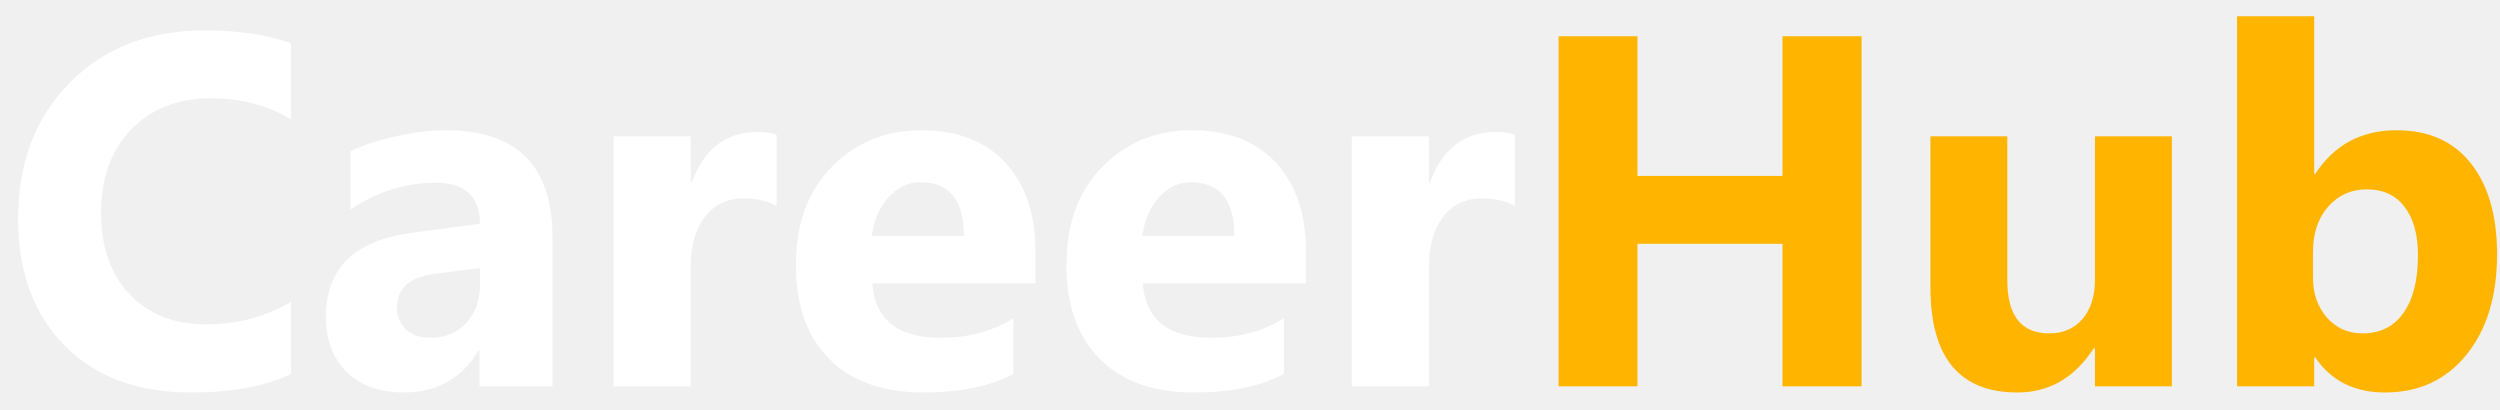
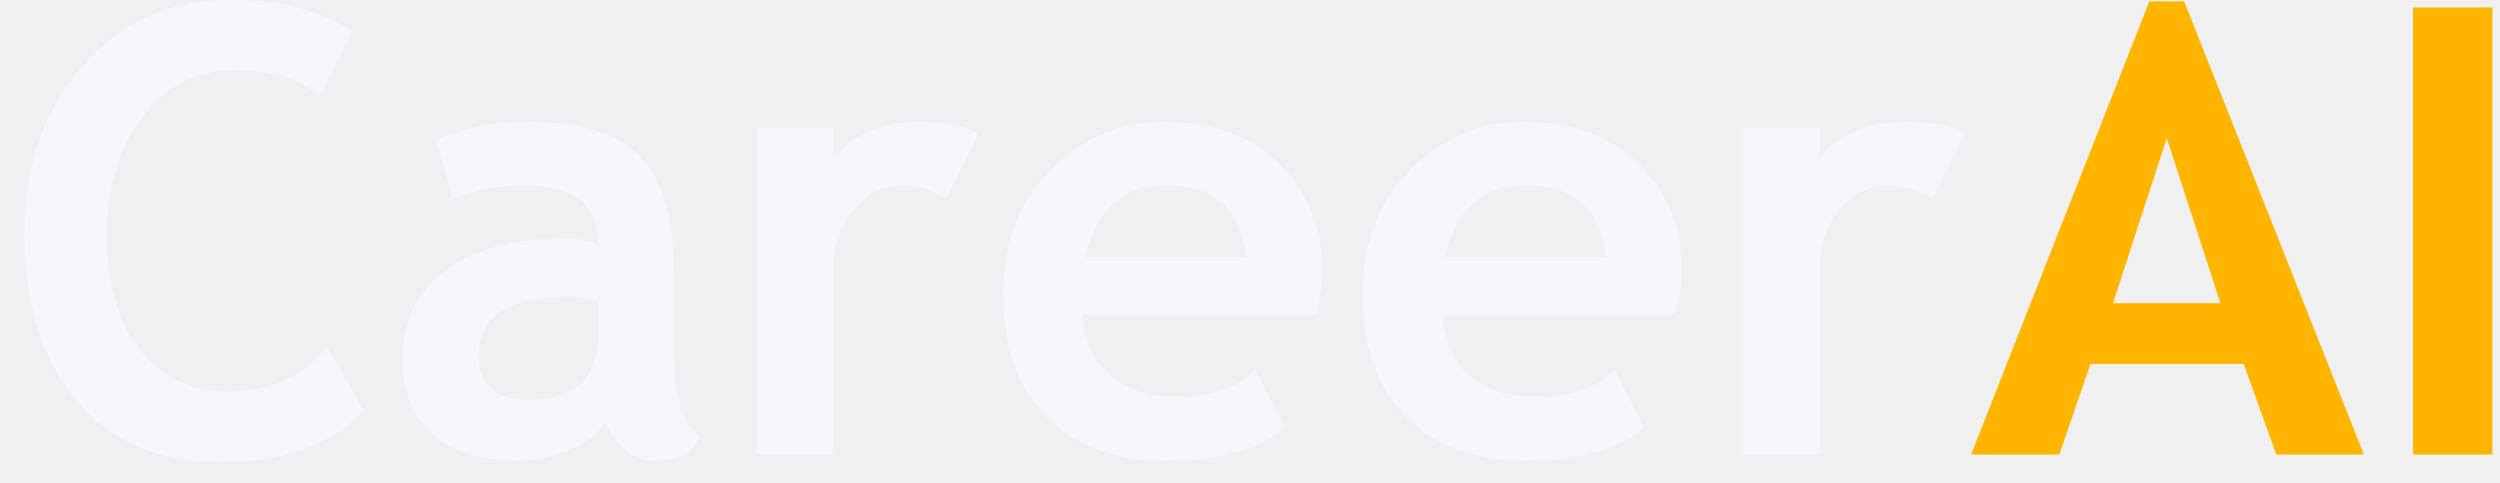
- <svg xmlns="http://www.w3.org/2000/svg" width="110" height="18" viewBox="0 0 110 18" fill="none">
-   <path d="M12.805 16.452C11.68 16.996 10.212 17.269 8.4 17.269C6.037 17.269 4.179 16.574 2.825 15.185C1.472 13.795 0.795 11.944 0.795 9.631C0.795 7.167 1.554 5.169 3.072 3.637C4.598 2.104 6.574 1.338 9.002 1.338C10.506 1.338 11.773 1.528 12.805 1.907V5.248C11.773 4.632 10.599 4.324 9.281 4.324C7.835 4.324 6.667 4.779 5.779 5.688C4.891 6.598 4.447 7.83 4.447 9.384C4.447 10.873 4.866 12.062 5.704 12.95C6.542 13.831 7.67 14.271 9.088 14.271C10.441 14.271 11.68 13.942 12.805 13.283V16.452ZM24.31 17H21.098V15.421H21.055C20.317 16.653 19.225 17.269 17.778 17.269C16.711 17.269 15.87 16.968 15.254 16.366C14.645 15.758 14.341 14.948 14.341 13.938C14.341 11.804 15.605 10.573 18.133 10.243L21.119 9.846C21.119 8.643 20.467 8.041 19.164 8.041C17.854 8.041 16.607 8.431 15.426 9.212V6.655C15.898 6.412 16.543 6.197 17.359 6.011C18.183 5.825 18.931 5.731 19.605 5.731C22.741 5.731 24.31 7.296 24.31 10.426V17ZM21.119 12.531V11.79L19.121 12.048C18.018 12.191 17.467 12.689 17.467 13.541C17.467 13.928 17.599 14.246 17.864 14.497C18.136 14.741 18.502 14.862 18.96 14.862C19.597 14.862 20.116 14.644 20.518 14.207C20.919 13.763 21.119 13.204 21.119 12.531ZM34.171 9.062C33.763 8.84 33.286 8.729 32.742 8.729C32.005 8.729 31.428 9.001 31.013 9.545C30.597 10.082 30.39 10.816 30.39 11.747V17H26.995V6H30.39V8.041H30.433C30.97 6.551 31.936 5.807 33.333 5.807C33.691 5.807 33.97 5.85 34.171 5.936V9.062ZM45.558 12.467H38.382C38.496 14.064 39.503 14.862 41.4 14.862C42.611 14.862 43.674 14.576 44.591 14.003V16.452C43.574 16.996 42.253 17.269 40.627 17.269C38.851 17.269 37.472 16.778 36.491 15.797C35.51 14.809 35.02 13.434 35.02 11.672C35.02 9.846 35.55 8.399 36.609 7.332C37.669 6.265 38.973 5.731 40.52 5.731C42.124 5.731 43.363 6.208 44.236 7.16C45.117 8.113 45.558 9.405 45.558 11.038V12.467ZM42.41 10.383C42.41 8.807 41.773 8.02 40.498 8.02C39.954 8.02 39.481 8.245 39.08 8.696C38.686 9.147 38.446 9.71 38.36 10.383H42.41ZM57.46 12.467H50.284C50.399 14.064 51.405 14.862 53.303 14.862C54.513 14.862 55.577 14.576 56.493 14.003V16.452C55.476 16.996 54.155 17.269 52.529 17.269C50.753 17.269 49.375 16.778 48.394 15.797C47.412 14.809 46.922 13.434 46.922 11.672C46.922 9.846 47.452 8.399 48.512 7.332C49.572 6.265 50.875 5.731 52.422 5.731C54.026 5.731 55.265 6.208 56.139 7.16C57.02 8.113 57.46 9.405 57.46 11.038V12.467ZM54.312 10.383C54.312 8.807 53.675 8.02 52.4 8.02C51.856 8.02 51.383 8.245 50.982 8.696C50.589 9.147 50.349 9.71 50.263 10.383H54.312ZM66.655 9.062C66.247 8.84 65.771 8.729 65.227 8.729C64.489 8.729 63.912 9.001 63.497 9.545C63.082 10.082 62.874 10.816 62.874 11.747V17H59.48V6H62.874V8.041H62.917C63.454 6.551 64.421 5.807 65.817 5.807C66.175 5.807 66.455 5.85 66.655 5.936V9.062Z" fill="white" />
-   <path d="M81.909 17H78.429V10.727H72.048V17H68.578V1.596H72.048V7.74H78.429V1.596H81.909V17ZM95.562 17H92.179V15.324H92.125C91.287 16.62 90.166 17.269 88.763 17.269C86.213 17.269 84.939 15.725 84.939 12.639V6H88.322V12.338C88.322 13.892 88.938 14.669 90.17 14.669C90.779 14.669 91.266 14.458 91.631 14.035C91.996 13.605 92.179 13.025 92.179 12.295V6H95.562V17ZM101.868 15.722H101.825V17H98.431V0.715H101.825V7.654H101.868C102.706 6.372 103.898 5.731 105.445 5.731C106.863 5.731 107.955 6.218 108.722 7.192C109.488 8.166 109.871 9.498 109.871 11.188C109.871 13.022 109.424 14.493 108.528 15.604C107.633 16.713 106.437 17.269 104.94 17.269C103.587 17.269 102.563 16.753 101.868 15.722ZM101.771 11.081V12.209C101.771 12.918 101.976 13.505 102.384 13.971C102.792 14.436 103.315 14.669 103.952 14.669C104.726 14.669 105.324 14.372 105.746 13.777C106.176 13.176 106.391 12.327 106.391 11.231C106.391 10.322 106.194 9.613 105.8 9.104C105.413 8.589 104.858 8.331 104.135 8.331C103.454 8.331 102.889 8.585 102.438 9.094C101.993 9.602 101.771 10.265 101.771 11.081Z" fill="#FFB400" />
+ <svg xmlns="http://www.w3.org/2000/svg" width="88" height="17" viewBox="0 0 88 17" fill="none">
+   <path d="M12.396 1.101L11.247 3.41C10.624 2.787 9.621 2.476 8.239 2.476C6.929 2.476 5.854 3.027 5.017 4.13C4.179 5.226 3.76 6.615 3.76 8.298C3.76 9.981 4.146 11.316 4.92 12.305C5.701 13.293 6.739 13.787 8.035 13.787C9.518 13.787 10.678 13.257 11.516 12.197L12.815 14.453C11.677 15.663 10.008 16.269 7.81 16.269C5.611 16.269 3.903 15.545 2.686 14.099C1.468 12.652 0.859 10.679 0.859 8.18C0.859 5.852 1.533 3.908 2.879 2.347C4.232 0.778 5.962 -0.006 8.067 -0.006C9.872 -0.006 11.315 0.363 12.396 1.101ZM21.323 14.851C21.08 15.252 20.654 15.581 20.045 15.839C19.443 16.09 18.813 16.215 18.154 16.215C16.915 16.215 15.941 15.907 15.232 15.291C14.523 14.668 14.169 13.787 14.169 12.648C14.169 11.316 14.667 10.274 15.662 9.522C16.665 8.771 18.086 8.395 19.927 8.395C20.242 8.395 20.614 8.448 21.044 8.556C21.044 7.202 20.188 6.525 18.477 6.525C17.467 6.525 16.622 6.694 15.941 7.03L15.361 4.946C16.285 4.502 17.384 4.28 18.659 4.28C20.414 4.28 21.699 4.681 22.516 5.483C23.332 6.278 23.74 7.789 23.74 10.017V12.477C23.74 14.009 24.048 14.972 24.664 15.366C24.442 15.753 24.195 15.989 23.923 16.075C23.651 16.168 23.339 16.215 22.988 16.215C22.602 16.215 22.254 16.072 21.946 15.785C21.638 15.499 21.431 15.187 21.323 14.851ZM21.065 10.586C20.607 10.493 20.263 10.446 20.034 10.446C17.914 10.446 16.855 11.141 16.855 12.53C16.855 13.562 17.453 14.077 18.648 14.077C20.26 14.077 21.065 13.271 21.065 11.66V10.586ZM33.301 6.998C32.821 6.683 32.295 6.525 31.722 6.525C31.099 6.525 30.544 6.808 30.057 7.374C29.577 7.94 29.337 8.631 29.337 9.447V16H26.651V4.495H29.337V5.548C30.089 4.703 31.088 4.28 32.334 4.28C33.251 4.28 33.953 4.42 34.44 4.699L33.301 6.998ZM46.331 11.069H38.113C38.163 11.986 38.478 12.699 39.059 13.207C39.639 13.716 40.419 13.97 41.4 13.97C42.625 13.97 43.556 13.651 44.193 13.014L45.235 15.065C44.29 15.832 42.879 16.215 41.003 16.215C39.248 16.215 37.859 15.703 36.835 14.679C35.818 13.648 35.31 12.212 35.31 10.371C35.31 8.559 35.868 7.091 36.985 5.967C38.11 4.842 39.456 4.28 41.024 4.28C42.693 4.28 44.032 4.778 45.042 5.773C46.052 6.769 46.557 8.036 46.557 9.576C46.557 9.906 46.481 10.403 46.331 11.069ZM38.21 9.05H43.86C43.674 7.367 42.743 6.525 41.067 6.525C39.535 6.525 38.582 7.367 38.21 9.05ZM58.985 11.069H50.768C50.818 11.986 51.133 12.699 51.713 13.207C52.293 13.716 53.074 13.97 54.055 13.97C55.279 13.97 56.21 13.651 56.848 13.014L57.89 15.065C56.944 15.832 55.533 16.215 53.657 16.215C51.903 16.215 50.513 15.703 49.489 14.679C48.472 13.648 47.964 12.212 47.964 10.371C47.964 8.559 48.523 7.091 49.64 5.967C50.764 4.842 52.11 4.28 53.679 4.28C55.347 4.28 56.687 4.778 57.696 5.773C58.706 6.769 59.211 8.036 59.211 9.576C59.211 9.906 59.136 10.403 58.985 11.069ZM50.864 9.05H56.515C56.328 7.367 55.398 6.525 53.722 6.525C52.189 6.525 51.237 7.367 50.864 9.05ZM68.019 6.998C67.54 6.683 67.013 6.525 66.44 6.525C65.817 6.525 65.262 6.808 64.775 7.374C64.296 7.94 64.056 8.631 64.056 9.447V16H61.37V4.495H64.056V5.548C64.808 4.703 65.807 4.28 67.053 4.28C67.969 4.28 68.671 4.42 69.158 4.699L68.019 6.998Z" fill="#F6F6FD" />
+   <path d="M80.126 16L78.977 12.81H73.584L72.488 16H69.384L75.657 0.048H76.882L83.209 16H80.126ZM76.269 4.86L74.379 10.672H78.16L76.269 4.86ZM84.939 16V0.263H87.731V16H84.939Z" fill="#FFB400" />
</svg>
